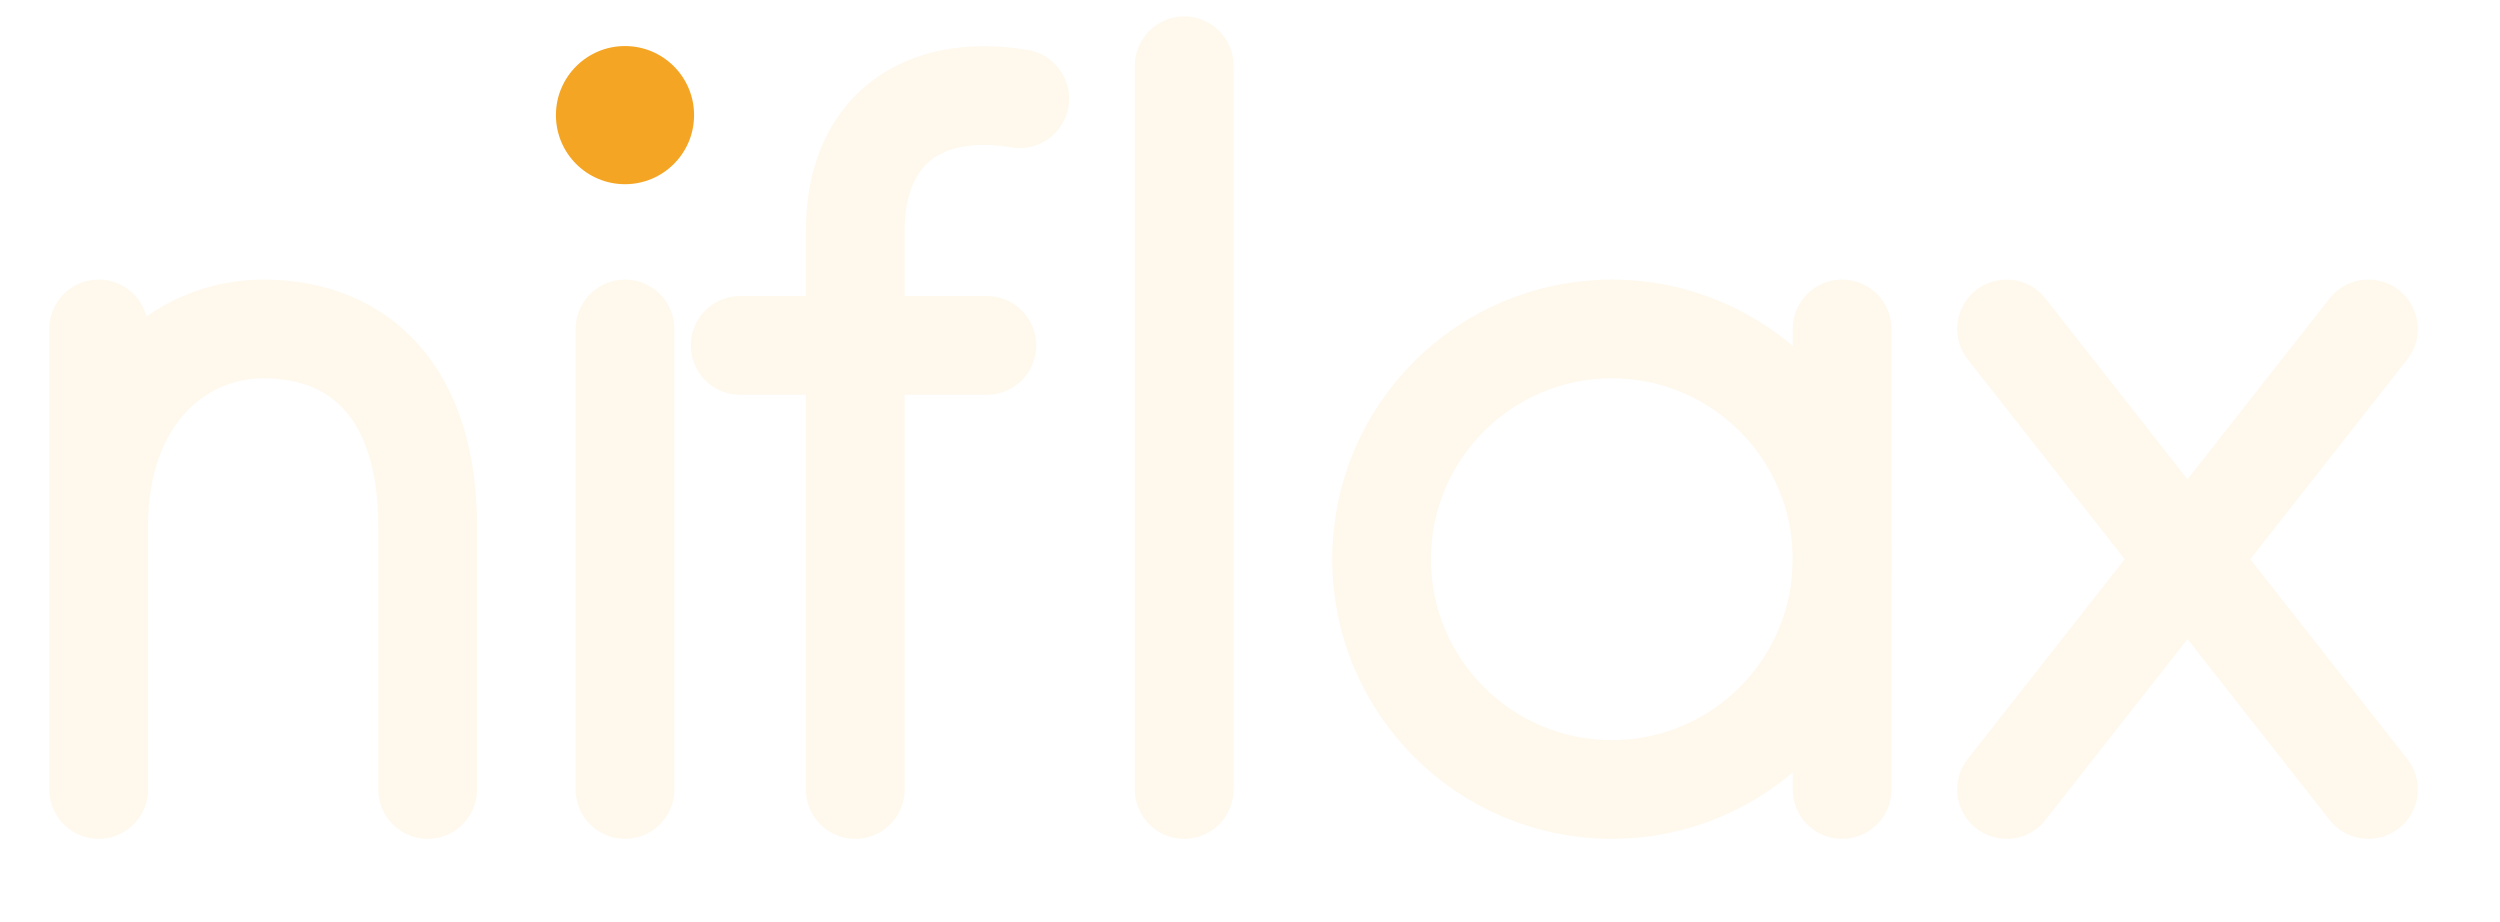
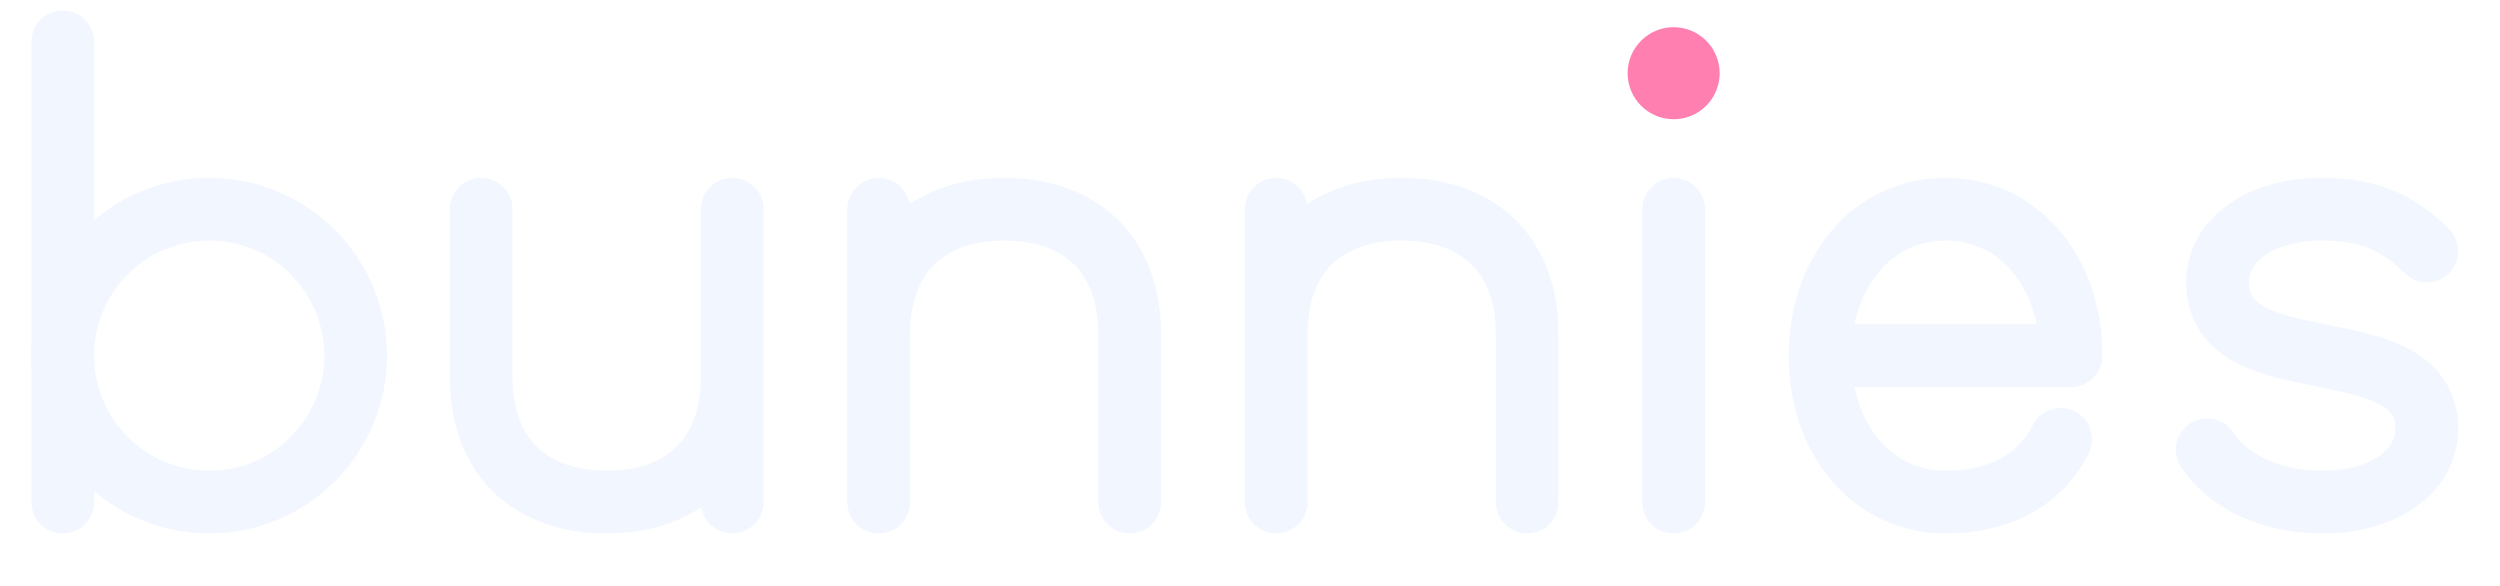
- <svg xmlns="http://www.w3.org/2000/svg" viewBox="0 0 152 56" role="img" aria-label="niflax">
-   <g fill="none" stroke="#FFF8EC" stroke-width="6" stroke-linecap="round" stroke-linejoin="round">
-     <path d="M6 20V48M6 32C6 24 11 20 16 20C22 20 26 24 26 32V48" />
-     <path d="M38 20V48" />
-     <path d="M52 48V14C52 8 56 5 62 6M45 21H60" />
-     <path d="M72 4V48" />
-     <circle cx="98" cy="34" r="14" />
-     <path d="M112 20V48" />
-     <path d="M122 20L144 48M144 20L122 48" />
+ <svg xmlns="http://www.w3.org/2000/svg" viewBox="0 0 239 56" role="img" aria-label="Bunnies Indonesia">
+   <g fill="none" stroke="#F2F7FF" stroke-width="6" stroke-linecap="round" stroke-linejoin="round">
+     <g transform="translate(0 0)">
+       <path d="M6 4V48" />
+       <circle cx="20" cy="34" r="14" />
+     </g>
+     <g transform="translate(44 0)">
+       <path d="M2 20V36C2 44 7 48 14 48C21 48 26 44 26 36M26 20V48" />
+     </g>
+     <g transform="translate(82 0)">
+       <path d="M2 20V48M2 32C2 24 7 20 14 20C21 20 26 24 26 32V48" />
+     </g>
+     <g transform="translate(120 0)">
+       <path d="M2 20V48M2 32C2 24 7 20 14 20C21 20 26 24 26 32V48" />
+     </g>
+     <g transform="translate(158 0)">
+       <path d="M2 20V48" />
+     </g>
+     <g transform="translate(172 0)">
+       <path d="M2 34H26C26 26 21 20 14 20C7 20 2 26 2 34C2 42 7 48 14 48C19 48 23 46 25 42" />
+     </g>
+     <g transform="translate(208 0)">
+       <path d="M24 24C21 21 18 20 14 20C8 20 4 23 4 27C4 32 9 33 14 34C19 35 24 36 24 41C24 45 20 48 14 48C9 48 5 46 3 43" />
+     </g>
  </g>
-   <circle cx="38" cy="7" r="4.2" fill="#F5A524" />
+   <circle cx="160" cy="7" r="4.4" fill="#FF7FB0" />
</svg>
